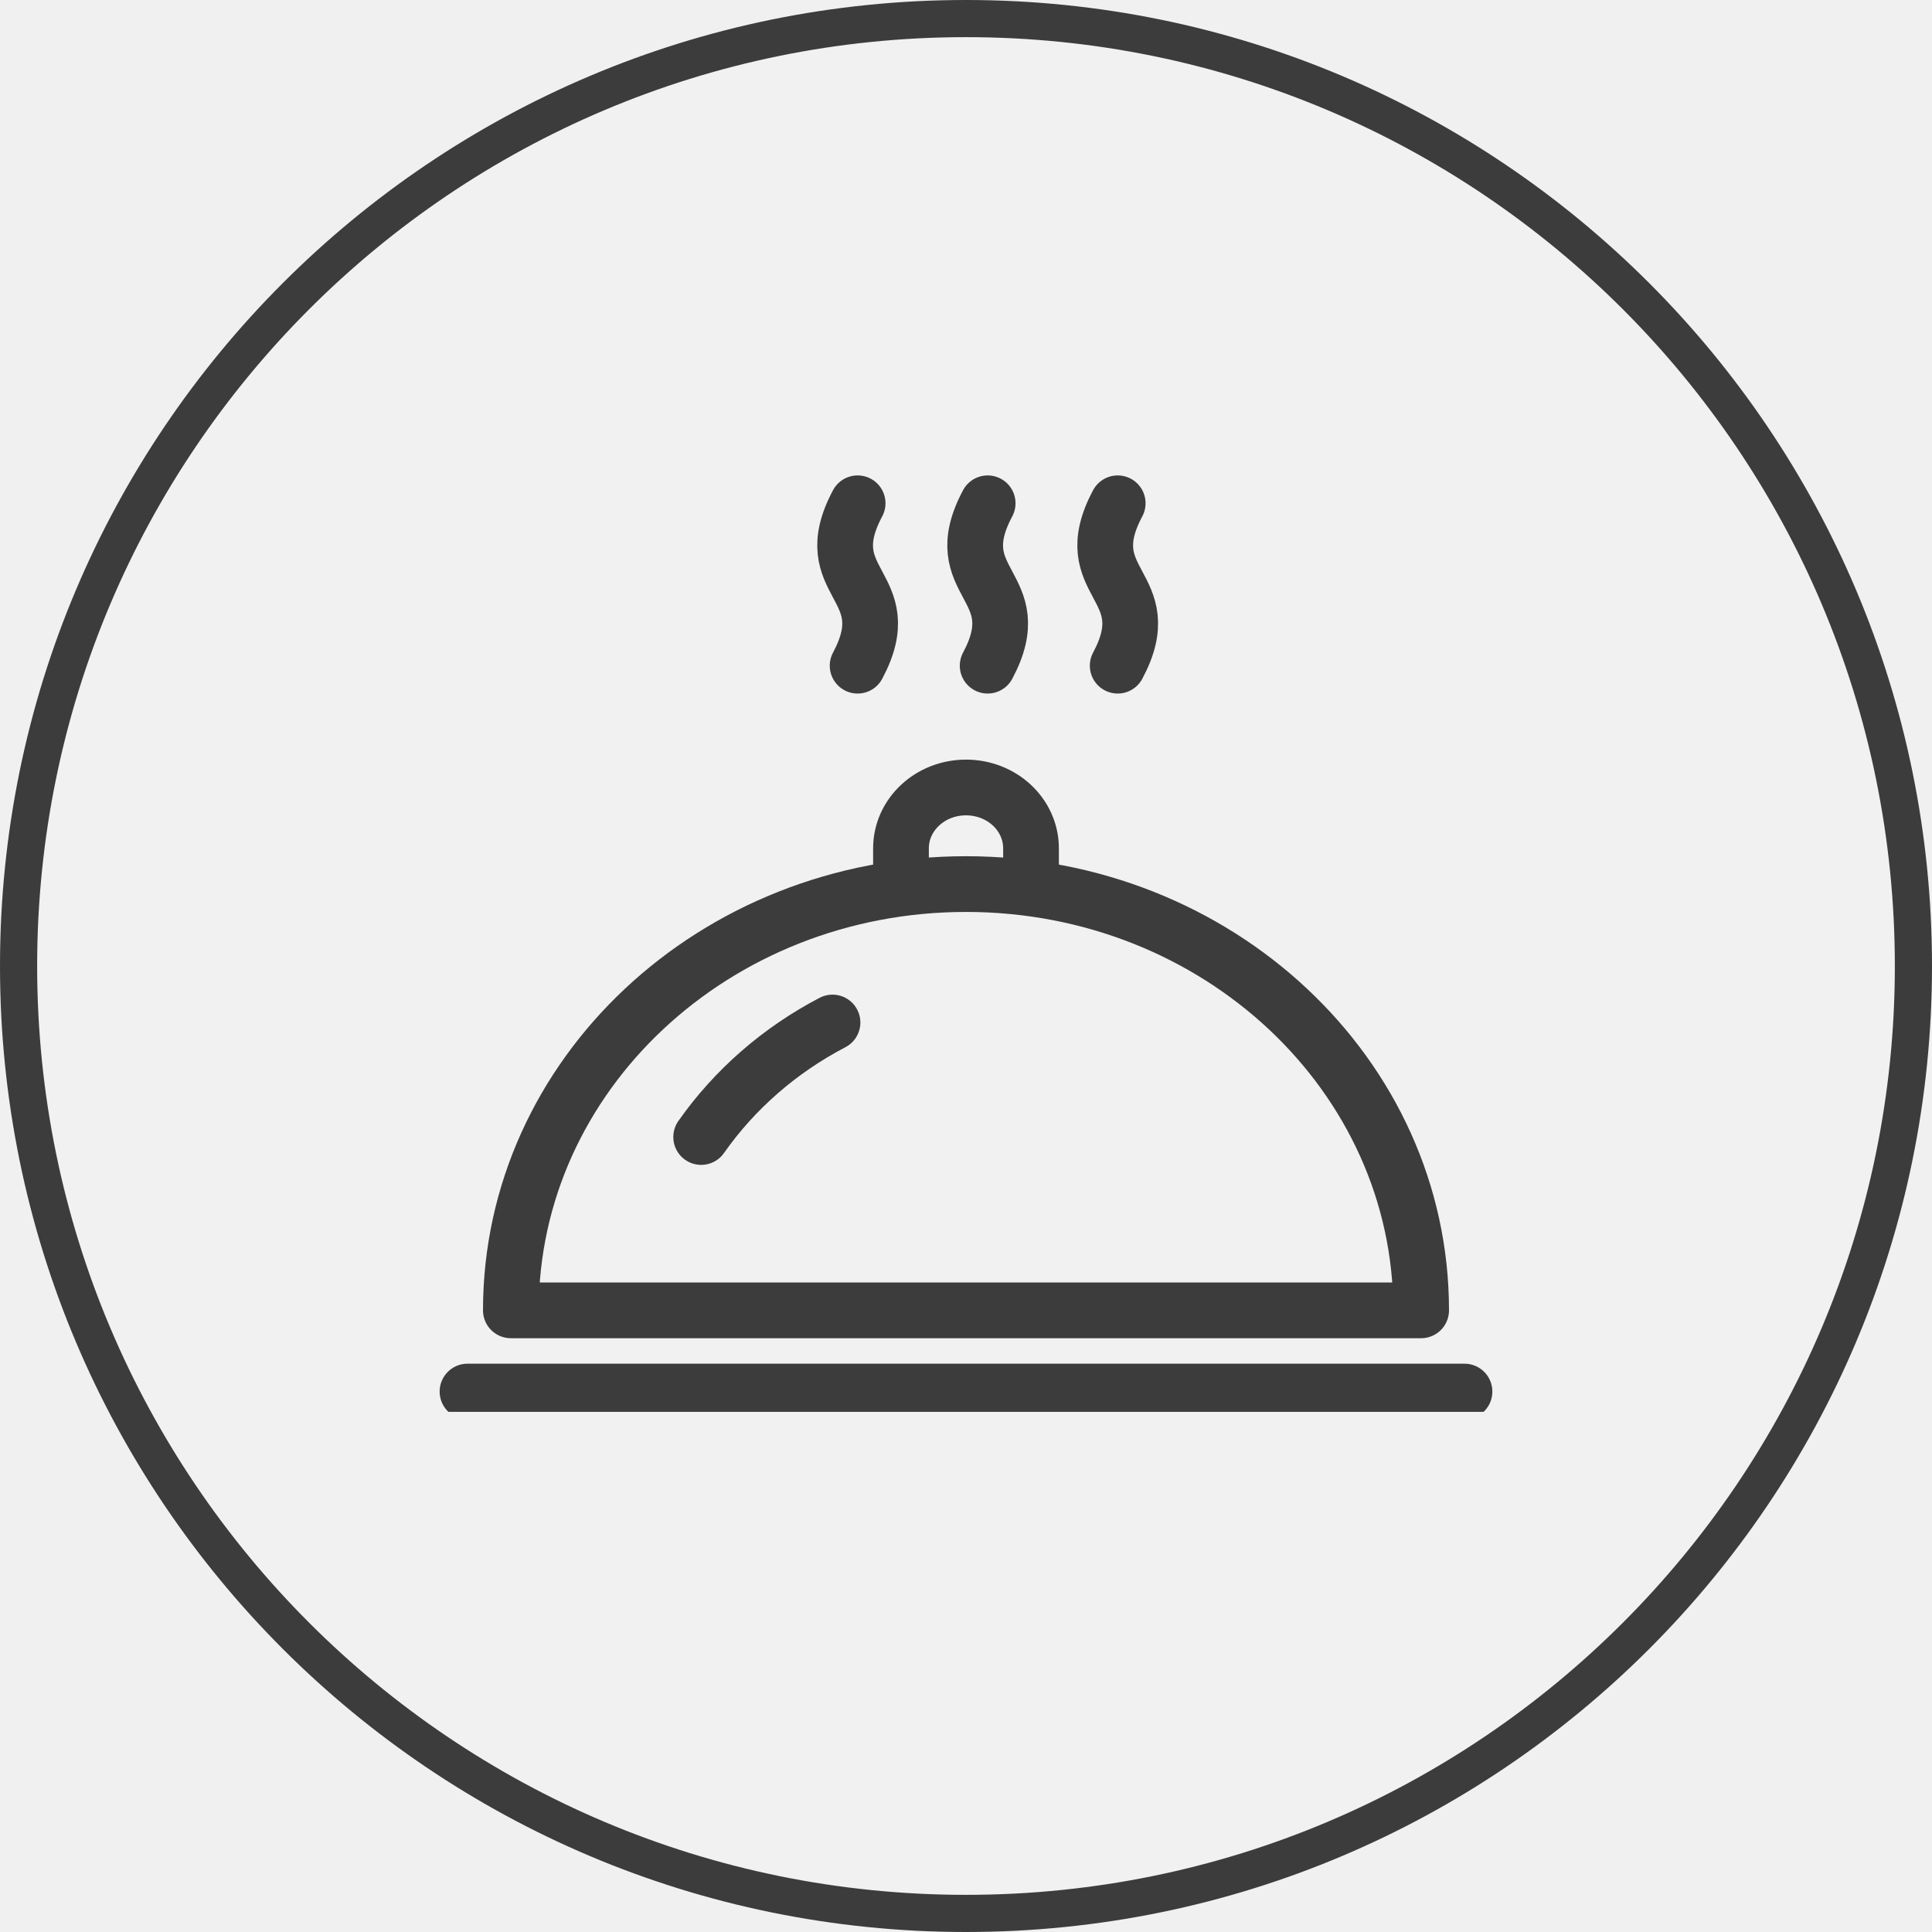
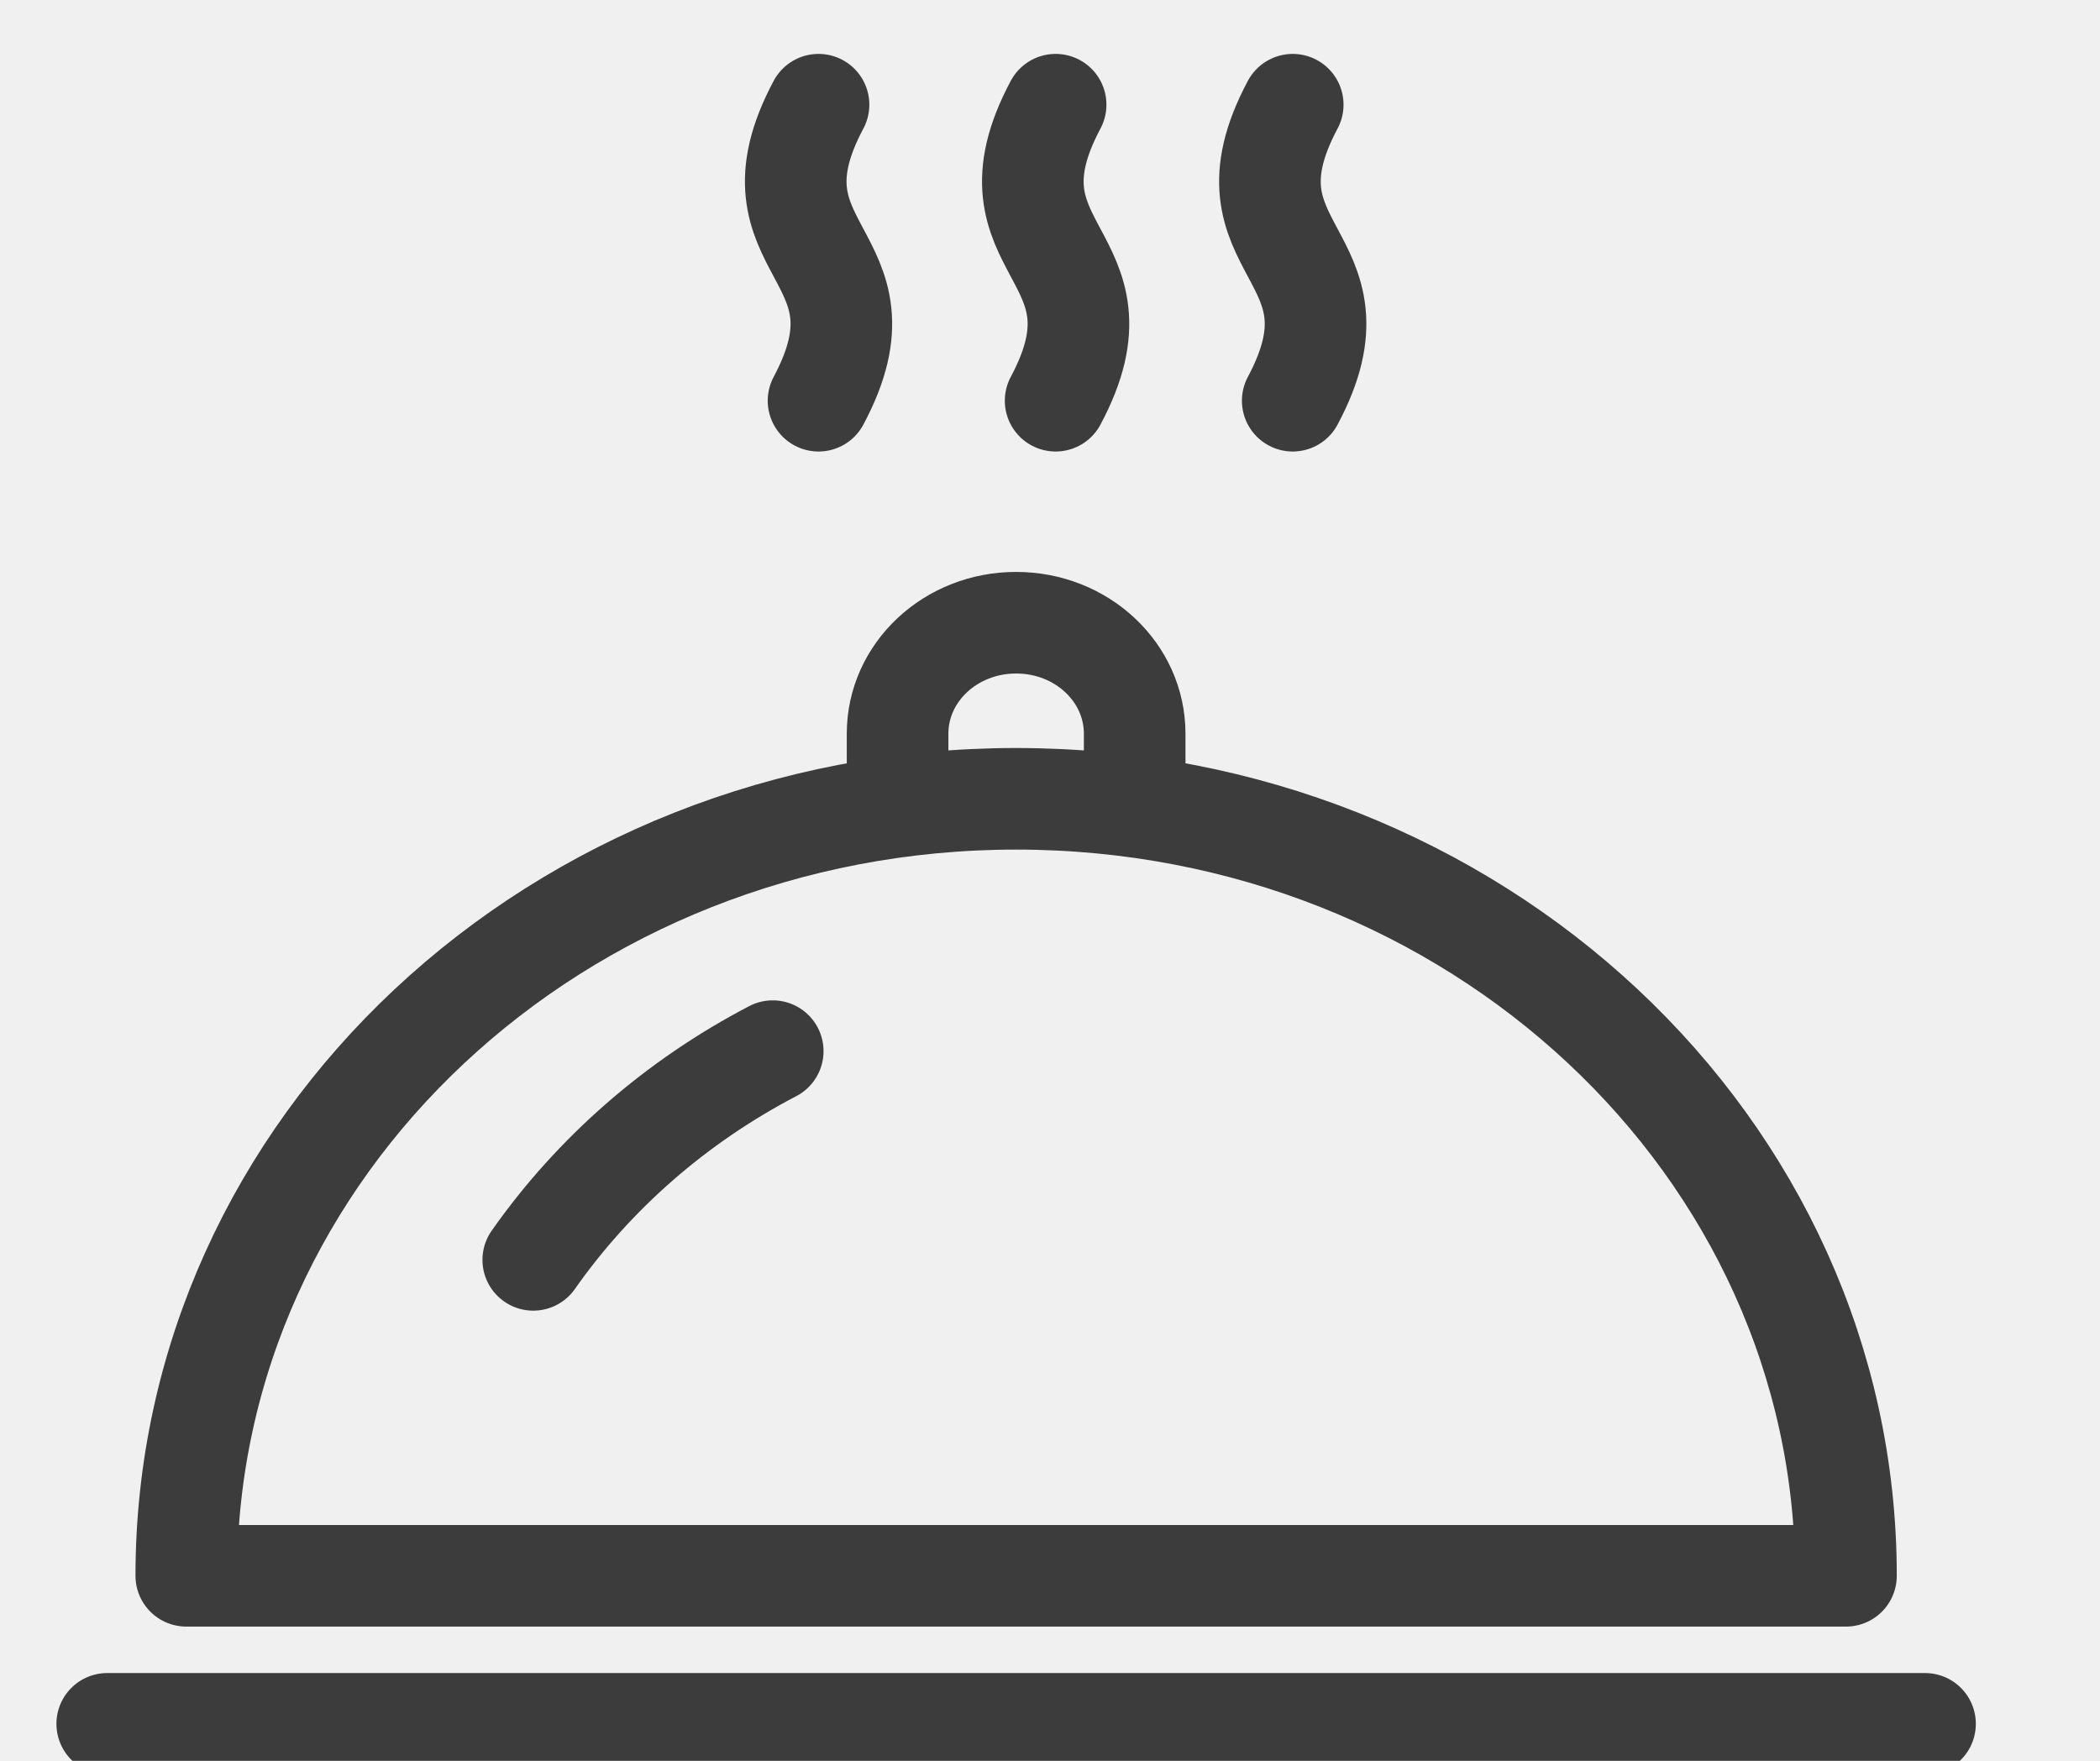
- <svg xmlns="http://www.w3.org/2000/svg" width="52" height="52" viewBox="0 0 52 52" fill="none">
-   <rect x="0.5" y="0.5" width="51" height="51" rx="25.5" fill="url(#paint0_linear_2966_11841)" fill-opacity="0.1" stroke="#3C3C3C" />
-   <g clip-path="url(#clip0_2966_11841)">
-     <path d="M18.872 30.603C19.77 29.324 20.983 28.264 22.407 27.521" stroke="#3C3C3C" stroke-width="1.5" stroke-linecap="round" stroke-linejoin="round" />
-     <path d="M24.25 23.795V22.834C24.25 21.927 25.032 21.195 26 21.195C26.968 21.195 27.75 21.927 27.75 22.834V23.795" stroke="#3C3C3C" stroke-width="1.5" stroke-linejoin="round" />
-     <path d="M23.083 13.546C21.917 15.732 24.25 15.732 23.083 17.917" stroke="#3C3C3C" stroke-width="1.5" stroke-linecap="round" stroke-linejoin="round" />
-     <path d="M26.583 13.546C25.417 15.732 27.75 15.732 26.583 17.917" stroke="#3C3C3C" stroke-width="1.5" stroke-linecap="round" stroke-linejoin="round" />
-     <path d="M30.083 13.546C28.917 15.732 31.25 15.732 30.083 17.917" stroke="#3C3C3C" stroke-width="1.5" stroke-linecap="round" stroke-linejoin="round" />
-     <path d="M12.583 37.454H39.417" stroke="#3C3C3C" stroke-width="1.5" stroke-linecap="round" stroke-linejoin="round" />
-     <path d="M38.25 35.268H13.75C13.75 28.931 19.233 23.795 26 23.795C32.767 23.795 38.25 28.931 38.25 35.268Z" stroke="#3C3C3C" stroke-width="1.5" stroke-linecap="round" stroke-linejoin="round" />
+ <svg xmlns="http://www.w3.org/2000/svg" width="31" height="26" viewBox="0 0 31 26" fill="none">
+   <g clip-path="url(#clip0_1273_11371)">
+     <path d="M7.872 18.603C8.77 17.324 9.983 16.264 11.407 15.521" stroke="#3C3C3C" stroke-width="1.5" stroke-linecap="round" stroke-linejoin="round" />
+     <path d="M13.25 11.795V10.834C13.25 9.927 14.032 9.195 15 9.195C15.968 9.195 16.75 9.927 16.75 10.834V11.795" stroke="#3C3C3C" stroke-width="1.5" stroke-linejoin="round" />
+     <path d="M12.083 1.546C10.917 3.732 13.25 3.732 12.083 5.917" stroke="#3C3C3C" stroke-width="1.5" stroke-linecap="round" stroke-linejoin="round" />
+     <path d="M15.583 1.546C14.417 3.732 16.75 3.732 15.583 5.917" stroke="#3C3C3C" stroke-width="1.5" stroke-linecap="round" stroke-linejoin="round" />
+     <path d="M19.083 1.546C17.917 3.732 20.25 3.732 19.083 5.917" stroke="#3C3C3C" stroke-width="1.5" stroke-linecap="round" stroke-linejoin="round" />
+     <path d="M1.583 25.454H28.417" stroke="#3C3C3C" stroke-width="1.5" stroke-linecap="round" stroke-linejoin="round" />
+     <path d="M27.25 23.268H2.75C2.75 16.931 8.233 11.795 15 11.795C21.767 11.795 27.25 16.931 27.25 23.268Z" stroke="#3C3C3C" stroke-width="1.5" stroke-linecap="round" stroke-linejoin="round" />
  </g>
  <defs>
-     <linearGradient id="paint0_linear_2966_11841" x1="0" y1="0" x2="52" y2="52" gradientUnits="userSpaceOnUse">
-       <stop stop-color="white" />
-       <stop offset="1" stop-color="white" />
-     </linearGradient>
-     <clipPath id="clip0_2966_11841">
-       <rect width="31" height="26" fill="white" transform="translate(11 12)" />
+     <clipPath id="clip0_1273_11371">
+       <rect width="31" height="26" fill="white" />
    </clipPath>
  </defs>
</svg>
